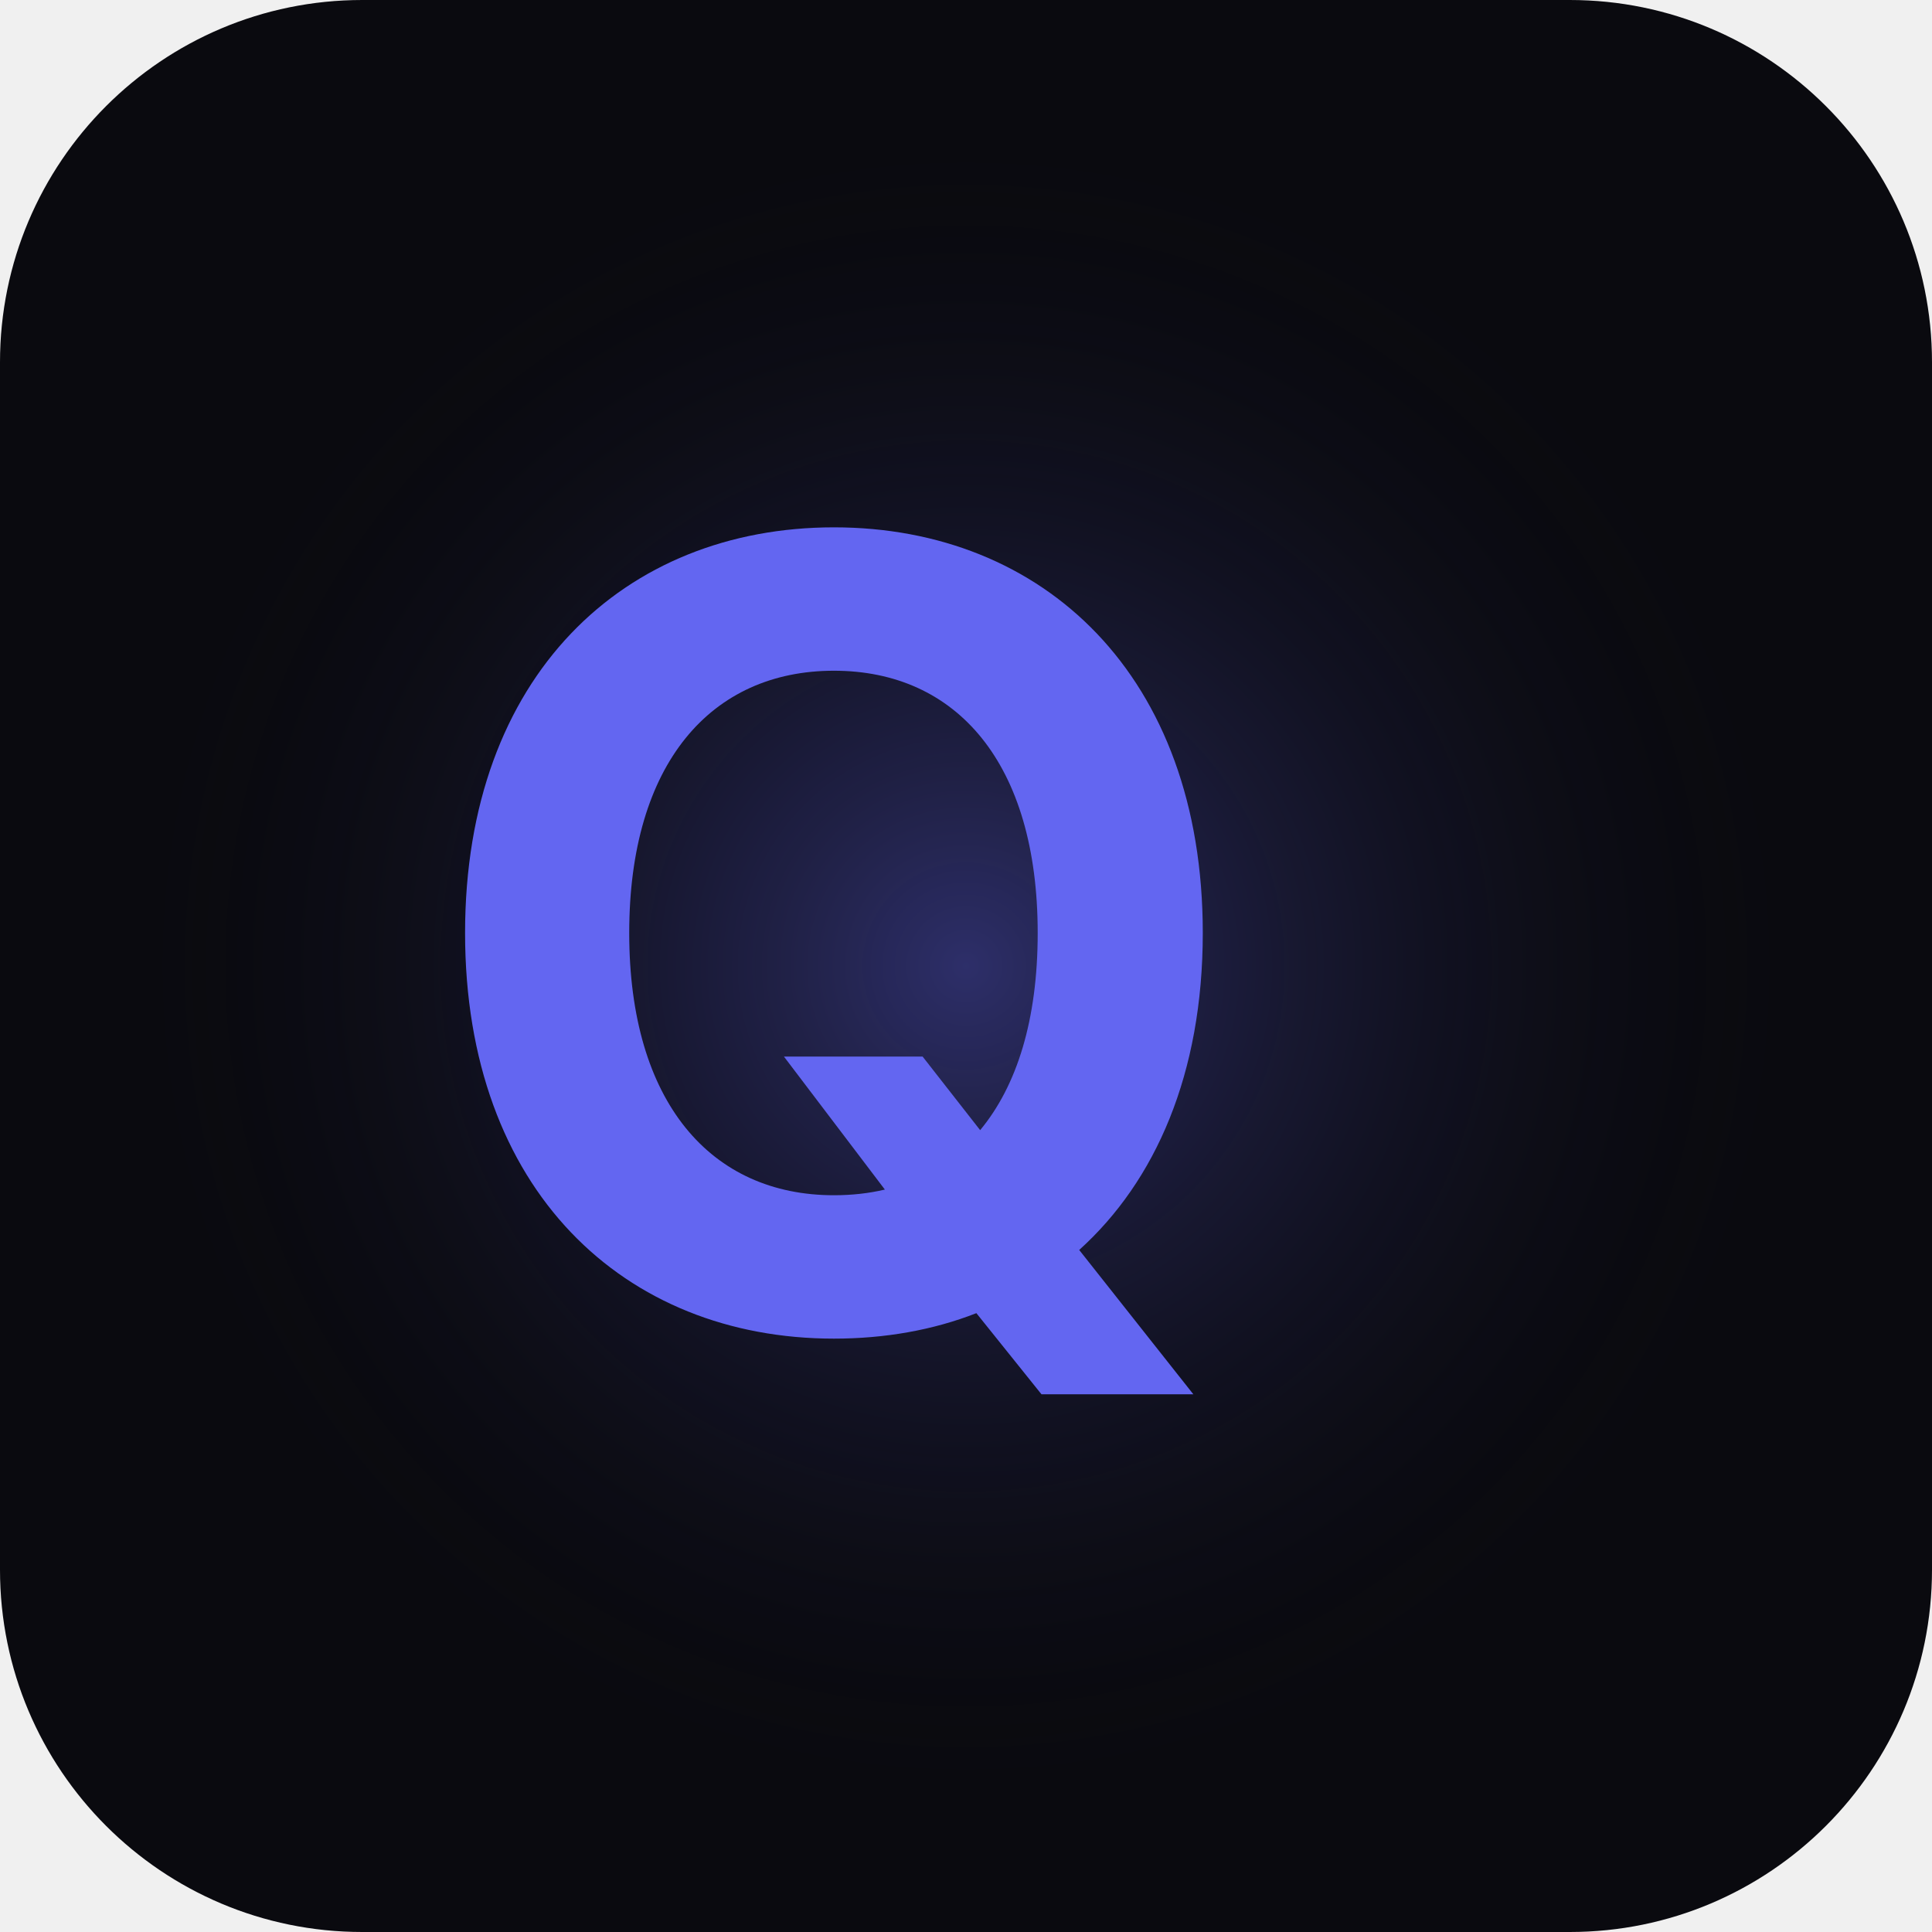
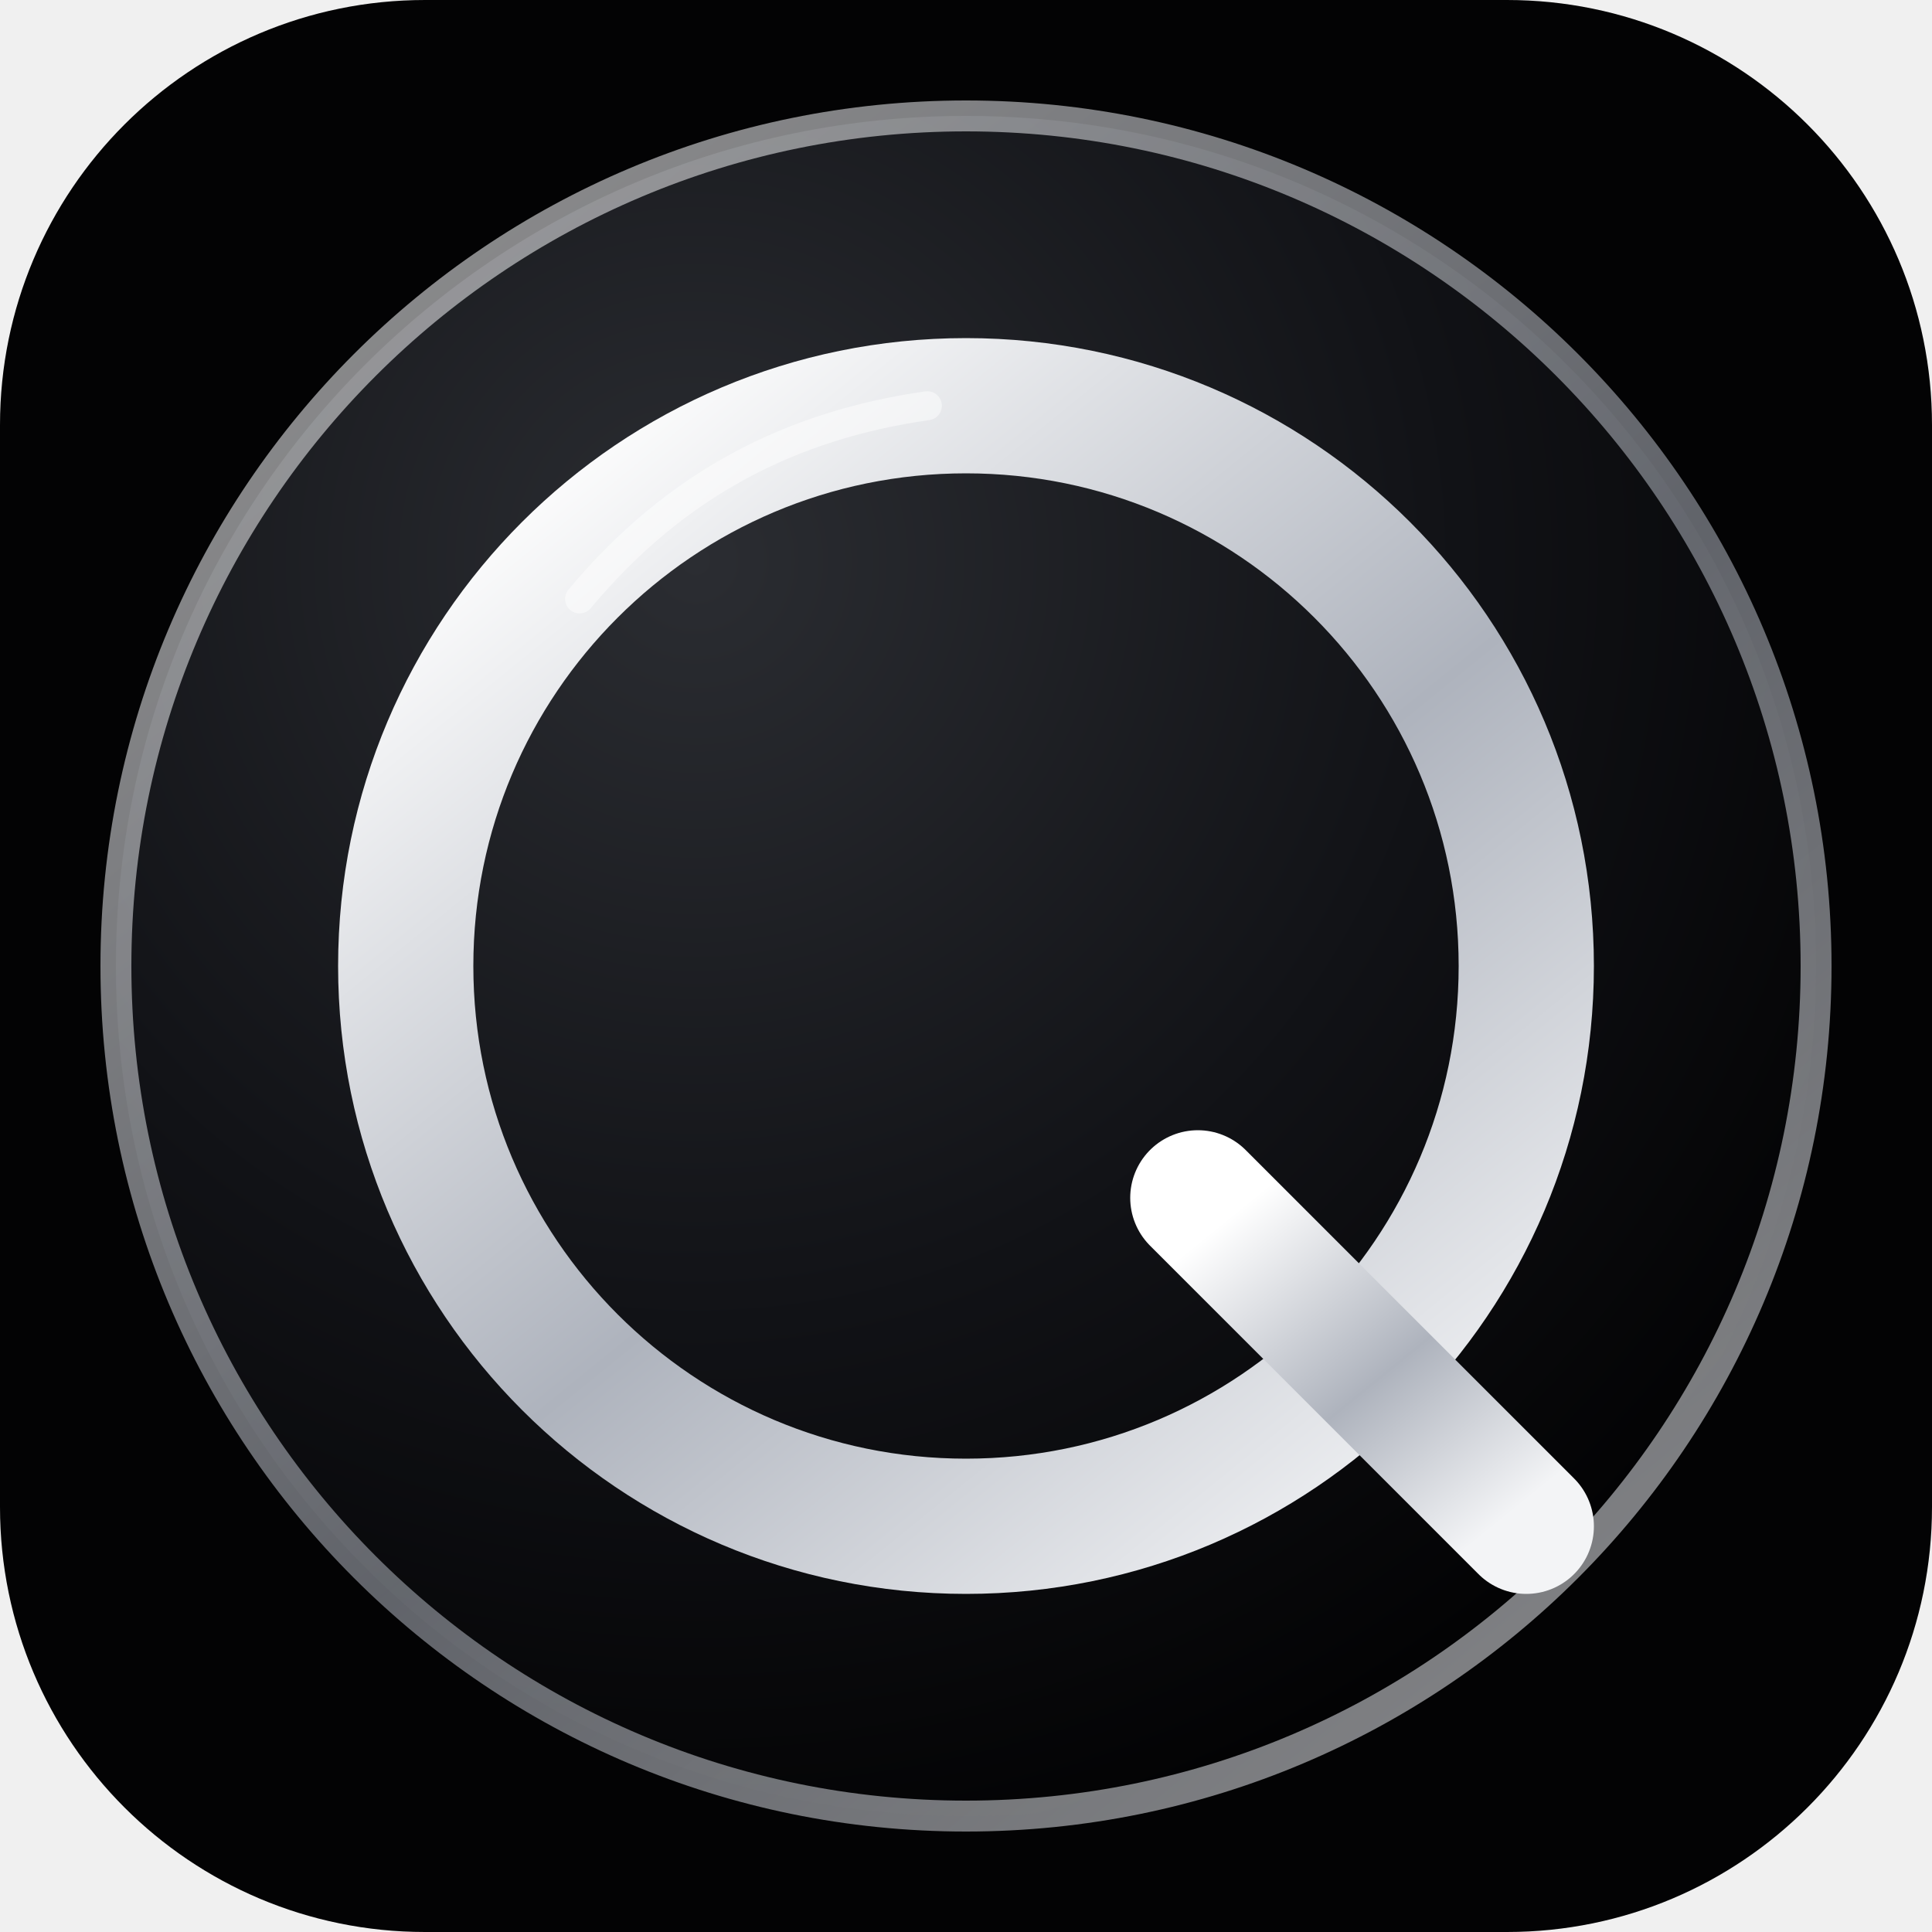
- <svg xmlns="http://www.w3.org/2000/svg" viewBox="0 0 32 32">
+ <svg xmlns="http://www.w3.org/2000/svg" viewBox="0 0 100 100" fill="none">
  <defs>
-     <radialGradient id="glow" cx="50%" cy="50%" r="50%">
-       <stop offset="0%" stop-color="#6366F1" stop-opacity="0.4">
-         <animate attributeName="stop-opacity" values="0.4;0.8;0.4" dur="3s" repeatCount="indefinite" />
-       </stop>
-       <stop offset="100%" stop-color="#0A0A0F" stop-opacity="0" />
+     <radialGradient id="face" cx="34%" cy="26%" r="78%">
+       <stop offset="0%" stop-color="#2b2d32" />
+       <stop offset="58%" stop-color="#111216" />
+       <stop offset="100%" stop-color="#030304" />
    </radialGradient>
+     <linearGradient id="silver" x1="12%" y1="4%" x2="90%" y2="100%">
+       <stop offset="0%" stop-color="#ffffff" />
+       <stop offset="54%" stop-color="#aeb3bd" />
+       <stop offset="100%" stop-color="#f3f4f6" />
+     </linearGradient>
  </defs>
-   <rect width="32" height="32" rx="6" fill="#0A0A0F" />
-   <circle cx="16" cy="16" r="14" fill="url(#glow)">
-     <animate attributeName="r" values="12;14;12" dur="3s" repeatCount="indefinite" />
-   </circle>
-   <text x="16" y="22" text-anchor="middle" font-family="Inter, system-ui, sans-serif" font-weight="700" font-size="18" fill="#6366F1">
-     Q
-     <animate attributeName="opacity" values="0.8;1;0.8" dur="2s" repeatCount="indefinite" />
-   </text>
+   <rect width="100" height="100" rx="22" fill="#030304" />
+   <circle cx="50" cy="50" r="44" fill="url(#face)" stroke="url(#silver)" stroke-opacity=".55" stroke-width="1.6" />
+   <circle cx="50" cy="50" r="29" stroke="url(#silver)" stroke-width="7" />
+   <path d="M62 62 79 79" stroke="url(#silver)" stroke-width="7" stroke-linecap="round" />
+   <path d="M30 31c5-6 11-9 18-10" stroke="#fff" stroke-opacity=".48" stroke-width="1.5" stroke-linecap="round" />
</svg>
